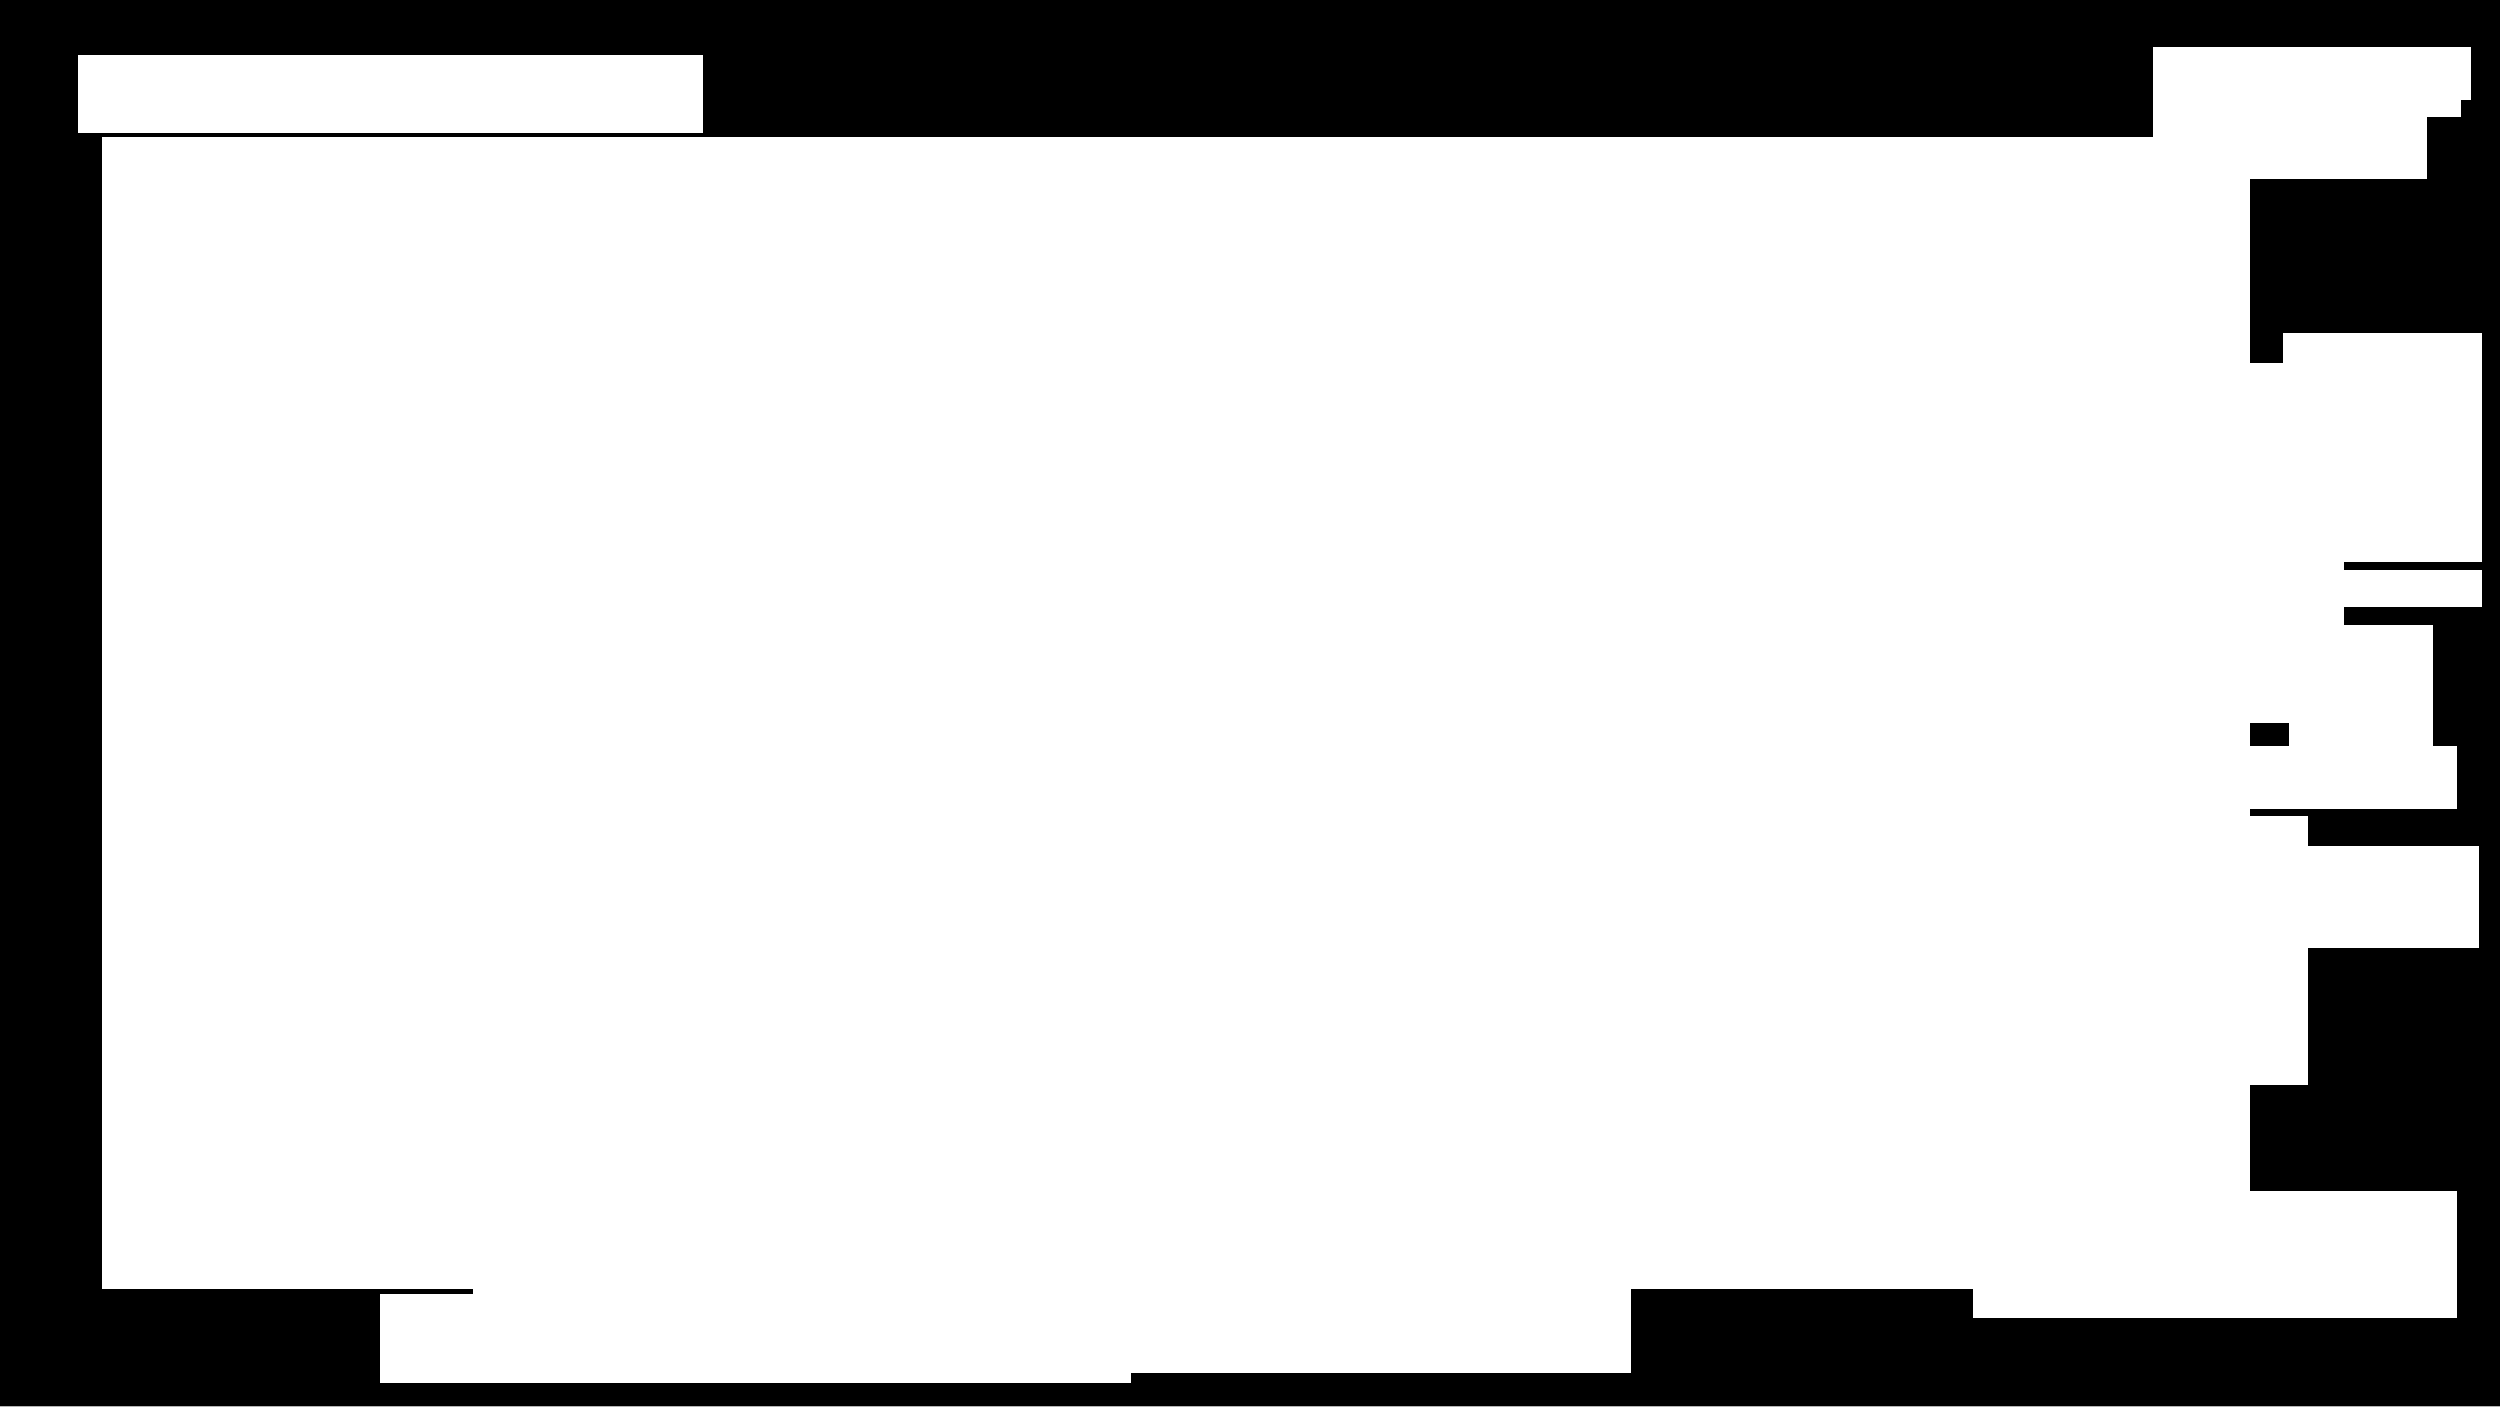
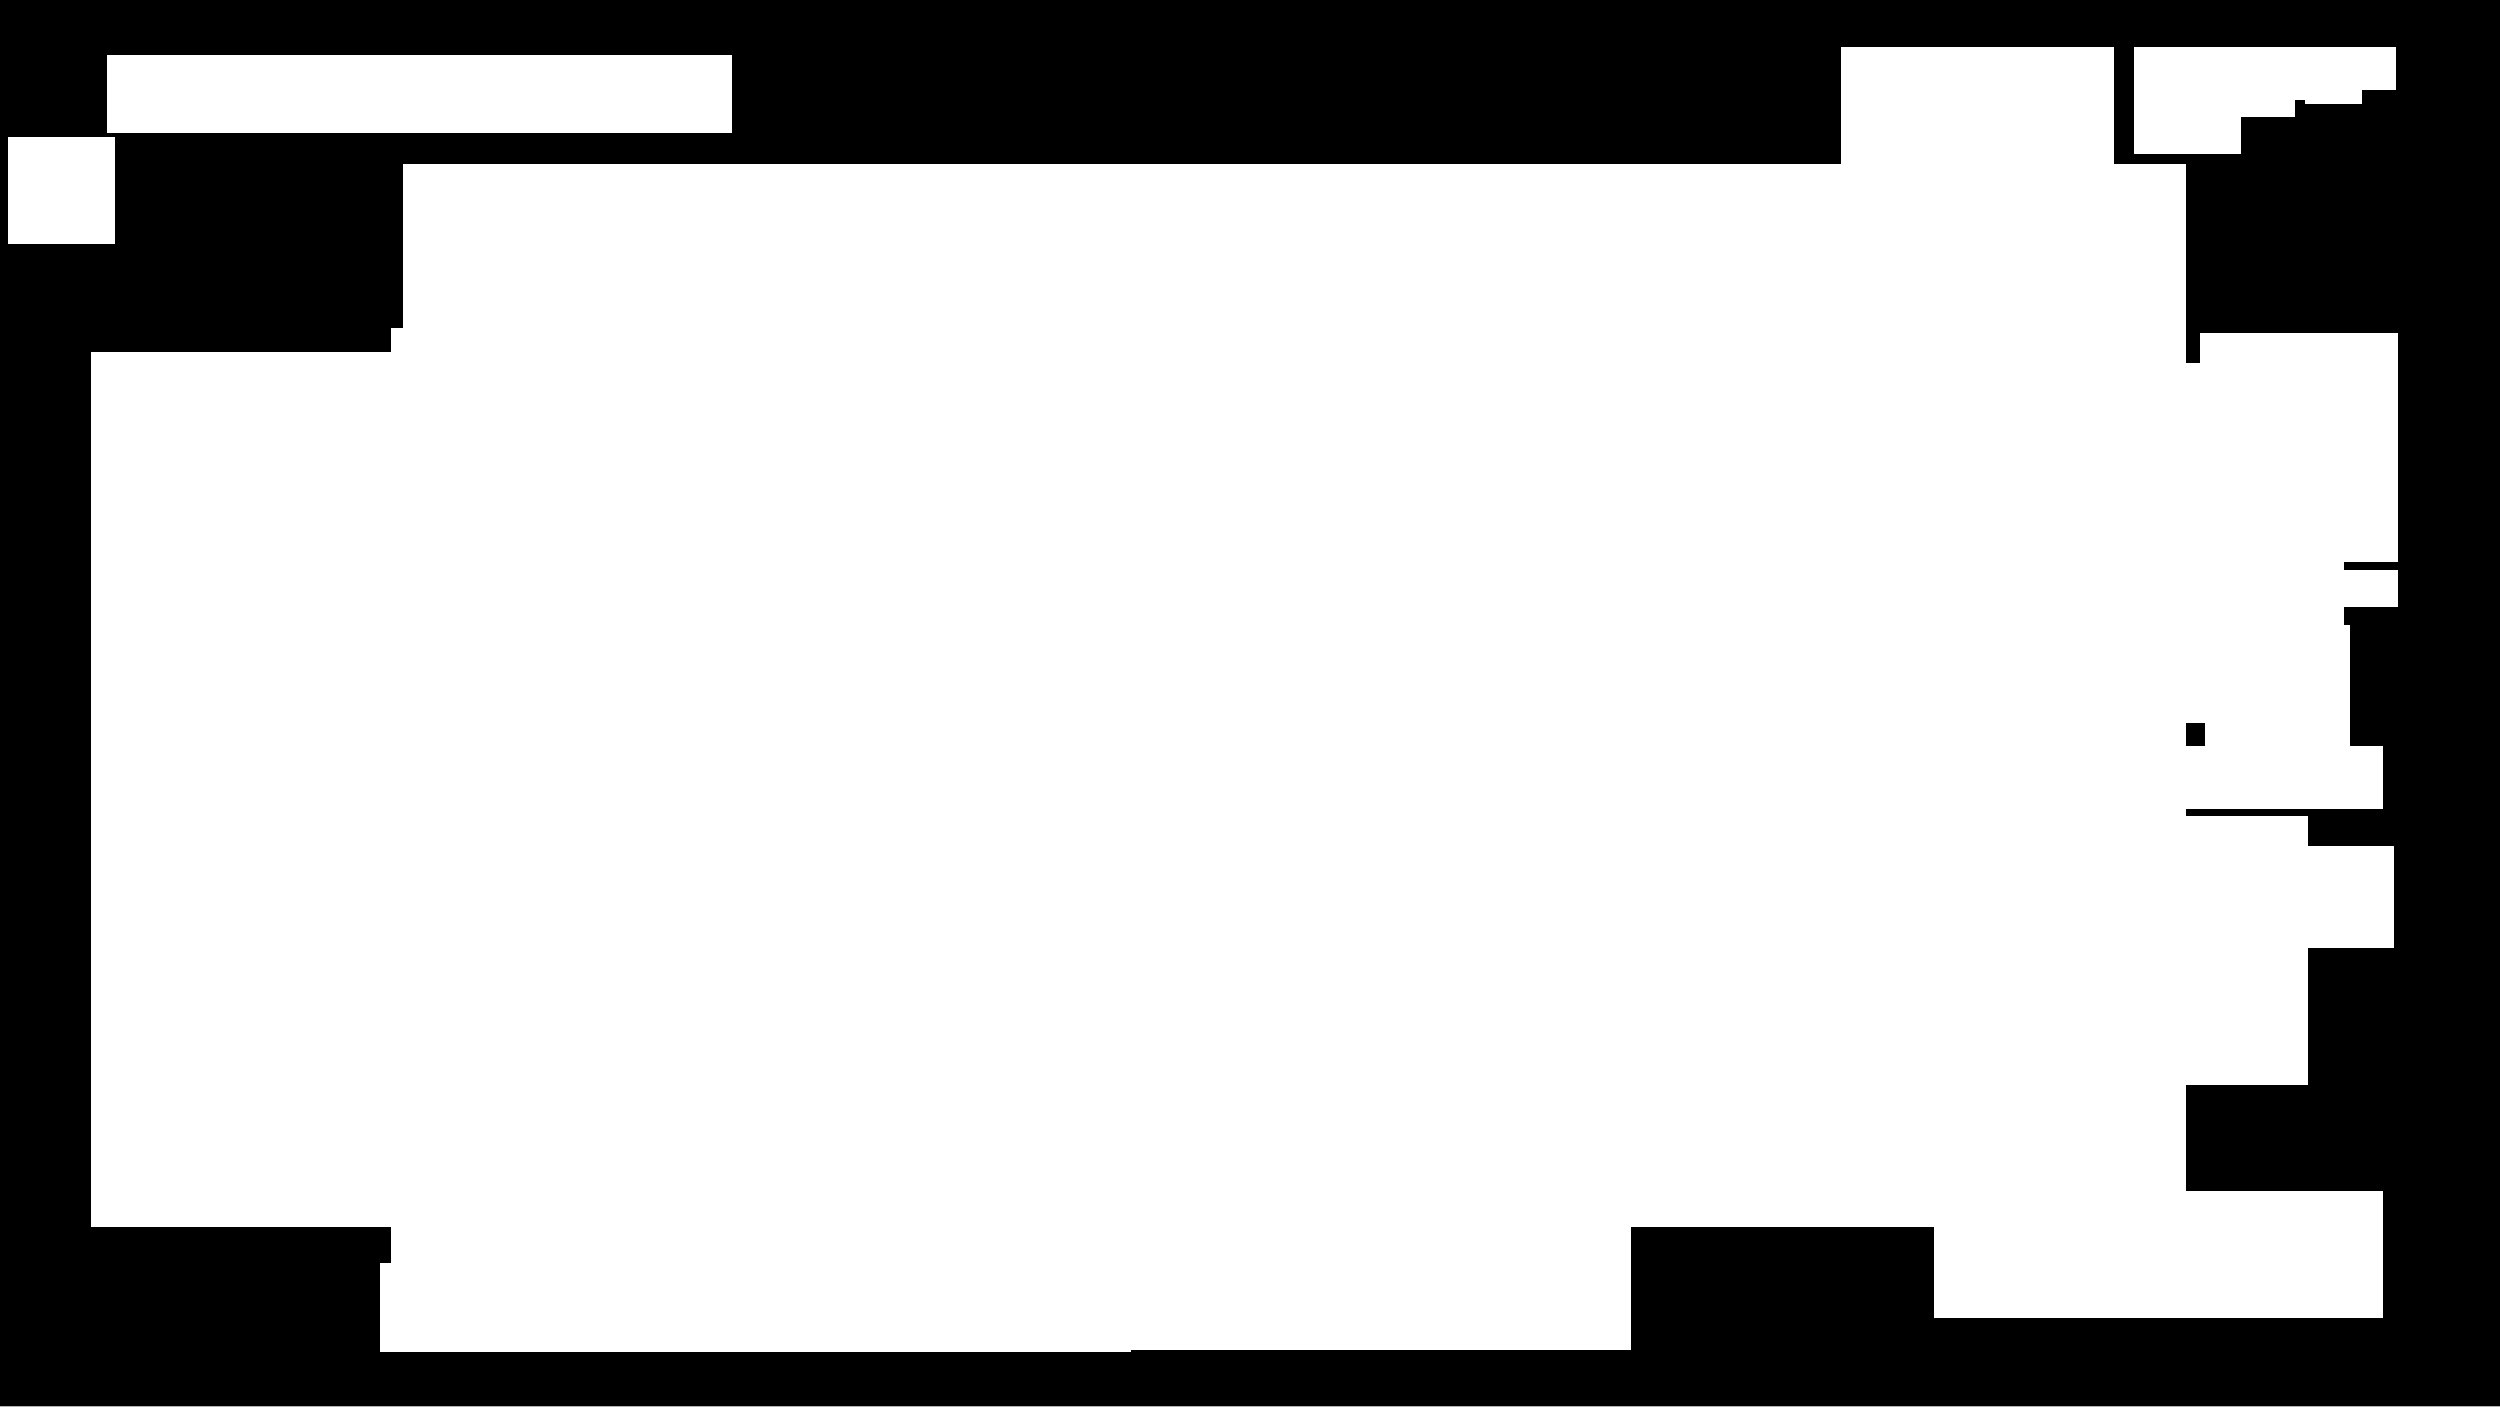
<svg xmlns="http://www.w3.org/2000/svg" width="2560" height="1440" viewBox="0 0 2560 1440">
  <rect x="0" y="0" width="2560" height="1440" fill="#000" stroke="none" />
-   <rect x="104" y="140" width="2200" height="1180" fill="#fff" stroke="none" shape-rendering="crispEdges" />
-   <rect x="80" y="56" width="640" height="54" fill="#fff" stroke="none" shape-rendering="crispEdges" />
+   <rect x="680" y="336" width="960" height="960" fill="#fff" stroke="none" shape-rendering="crispEdges" />
+   <rect x="400" y="336" width="280" height="960" fill="#fff" stroke="none" shape-rendering="crispEdges" />
+   <rect x="680" y="168" width="960" height="168" fill="#fff" stroke="none" shape-rendering="crispEdges" />
+   <rect x="110" y="56" width="640" height="54" fill="#fff" stroke="none" shape-rendering="crispEdges" />
  <rect x="1866" y="248" width="268" height="299" fill="#fff" stroke="none" shape-rendering="crispEdges" />
  <rect x="1866" y="554" width="268" height="38" fill="#fff" stroke="none" shape-rendering="crispEdges" />
  <rect x="1872" y="610" width="147" height="148" fill="#fff" stroke="none" shape-rendering="crispEdges" />
  <rect x="1866" y="786" width="268" height="84" fill="#fff" stroke="none" shape-rendering="crispEdges" />
-   <rect x="389" y="1325" width="635" height="91" fill="#fff" stroke="none" shape-rendering="crispEdges" />
-   <rect x="2370" y="48" width="150" height="72" fill="#fff" stroke="none" shape-rendering="crispEdges" />
-   <rect x="104" y="140" width="2200" height="1180" fill="#fff" stroke="none" shape-rendering="crispEdges" />
-   <rect x="80" y="56" width="640" height="40" fill="#fff" stroke="none" shape-rendering="crispEdges" />
+   <rect x="389" y="1293" width="635" height="91" fill="#fff" stroke="none" shape-rendering="crispEdges" />
+   <rect x="2200" y="48" width="150" height="72" fill="#fff" stroke="none" shape-rendering="crispEdges" />
+   <rect x="8" y="140" width="59" height="59" fill="#fff" stroke="none" shape-rendering="crispEdges" />
+   <rect x="2360" y="48" width="59" height="59" fill="#fff" stroke="none" shape-rendering="crispEdges" />
+   <rect x="830" y="432" width="720" height="720" fill="#fff" stroke="none" shape-rendering="crispEdges" />
+   <rect x="620" y="432" width="210" height="720" fill="#fff" stroke="none" shape-rendering="crispEdges" />
+   <rect x="830" y="306" width="720" height="126" fill="#fff" stroke="none" shape-rendering="crispEdges" />
+   <rect x="110" y="56" width="640" height="40" fill="#fff" stroke="none" shape-rendering="crispEdges" />
  <rect x="1720" y="366" width="200" height="224" fill="#fff" stroke="none" shape-rendering="crispEdges" />
  <rect x="1720" y="596" width="200" height="28" fill="#fff" stroke="none" shape-rendering="crispEdges" />
  <rect x="1724" y="638" width="110" height="110" fill="#fff" stroke="none" shape-rendering="crispEdges" />
  <rect x="1720" y="770" width="200" height="62" fill="#fff" stroke="none" shape-rendering="crispEdges" />
  <rect x="612" y="1202" width="476" height="68" fill="#fff" stroke="none" shape-rendering="crispEdges" />
-   <rect x="2418" y="48" width="112" height="54" fill="#fff" stroke="none" shape-rendering="crispEdges" />
-   <rect x="104" y="140" width="2200" height="1180" fill="#fff" stroke="none" shape-rendering="crispEdges" />
-   <rect x="80" y="56" width="640" height="40" fill="#fff" stroke="none" shape-rendering="crispEdges" />
+   <rect x="2290" y="48" width="112" height="54" fill="#fff" stroke="none" shape-rendering="crispEdges" />
+   <rect x="8" y="140" width="44" height="44" fill="#fff" stroke="none" shape-rendering="crispEdges" />
+   <rect x="2410" y="48" width="44" height="44" fill="#fff" stroke="none" shape-rendering="crispEdges" />
+   <rect x="970" y="470" width="480" height="480" fill="#fff" stroke="none" shape-rendering="crispEdges" />
+   <rect x="778" y="470" width="192" height="480" fill="#fff" stroke="none" shape-rendering="crispEdges" />
+   <rect x="970" y="326" width="480" height="144" fill="#fff" stroke="none" shape-rendering="crispEdges" />
+   <rect x="110" y="56" width="640" height="40" fill="#fff" stroke="none" shape-rendering="crispEdges" />
  <rect x="1620" y="436" width="220" height="244" fill="#fff" stroke="none" shape-rendering="crispEdges" />
  <rect x="1620" y="686" width="220" height="28" fill="#fff" stroke="none" shape-rendering="crispEdges" />
  <rect x="1624" y="728" width="110" height="110" fill="#fff" stroke="none" shape-rendering="crispEdges" />
  <rect x="1620" y="860" width="220" height="62" fill="#fff" stroke="none" shape-rendering="crispEdges" />
  <rect x="770" y="1202" width="476" height="68" fill="#fff" stroke="none" shape-rendering="crispEdges" />
-   <rect x="2418" y="48" width="112" height="54" fill="#fff" stroke="none" shape-rendering="crispEdges" />
-   <rect x="104" y="140" width="2200" height="1180" fill="#fff" stroke="none" shape-rendering="crispEdges" />
-   <rect x="80" y="56" width="640" height="54" fill="#fff" stroke="none" shape-rendering="crispEdges" />
-   <rect x="2338" y="341" width="204" height="235" fill="#fff" stroke="none" shape-rendering="crispEdges" />
-   <rect x="2338" y="584" width="204" height="38" fill="#fff" stroke="none" shape-rendering="crispEdges" />
-   <rect x="2344" y="640" width="147" height="147" fill="#fff" stroke="none" shape-rendering="crispEdges" />
-   <rect x="2338" y="866" width="201" height="105" fill="#fff" stroke="none" shape-rendering="crispEdges" />
-   <rect x="522" y="1325" width="636" height="91" fill="#fff" stroke="none" shape-rendering="crispEdges" />
-   <rect x="2370" y="48" width="150" height="72" fill="#fff" stroke="none" shape-rendering="crispEdges" />
-   <rect x="104" y="140" width="2200" height="1180" fill="#fff" stroke="none" shape-rendering="crispEdges" />
-   <rect x="80" y="56" width="640" height="80" fill="#fff" stroke="none" shape-rendering="crispEdges" />
+   <rect x="2290" y="48" width="112" height="54" fill="#fff" stroke="none" shape-rendering="crispEdges" />
+   <rect x="8" y="140" width="44" height="44" fill="#fff" stroke="none" shape-rendering="crispEdges" />
+   <rect x="2410" y="48" width="44" height="44" fill="#fff" stroke="none" shape-rendering="crispEdges" />
+   <rect x="413" y="360" width="1825" height="896" fill="#fff" stroke="none" shape-rendering="crispEdges" />
+   <rect x="93" y="360" width="321" height="896" fill="#fff" stroke="none" shape-rendering="crispEdges" />
+   <rect x="413" y="168" width="1825" height="192" fill="#fff" stroke="none" shape-rendering="crispEdges" />
+   <rect x="110" y="56" width="640" height="54" fill="#fff" stroke="none" shape-rendering="crispEdges" />
+   <rect x="2253" y="341" width="203" height="235" fill="#fff" stroke="none" shape-rendering="crispEdges" />
+   <rect x="2253" y="584" width="203" height="38" fill="#fff" stroke="none" shape-rendering="crispEdges" />
+   <rect x="2258" y="640" width="148" height="147" fill="#fff" stroke="none" shape-rendering="crispEdges" />
+   <rect x="2250" y="866" width="201" height="105" fill="#fff" stroke="none" shape-rendering="crispEdges" />
+   <rect x="522" y="1293" width="636" height="91" fill="#fff" stroke="none" shape-rendering="crispEdges" />
+   <rect x="2200" y="48" width="150" height="72" fill="#fff" stroke="none" shape-rendering="crispEdges" />
+   <rect x="8" y="140" width="59" height="59" fill="#fff" stroke="none" shape-rendering="crispEdges" />
+   <rect x="2360" y="48" width="59" height="59" fill="#fff" stroke="none" shape-rendering="crispEdges" />
+   <rect x="600" y="444" width="1276" height="748" fill="#fff" stroke="none" shape-rendering="crispEdges" />
+   <rect x="180" y="444" width="420" height="748" fill="#fff" stroke="none" shape-rendering="crispEdges" />
+   <rect x="600" y="204" width="1276" height="240" fill="#fff" stroke="none" shape-rendering="crispEdges" />
+   <rect x="110" y="56" width="640" height="80" fill="#fff" stroke="none" shape-rendering="crispEdges" />
  <rect x="2080" y="372" width="320" height="368" fill="#fff" stroke="none" shape-rendering="crispEdges" />
-   <rect x="2020" y="764" width="496" height="64" fill="#fff" stroke="none" shape-rendering="crispEdges" />
+   <rect x="2020" y="764" width="420" height="64" fill="#fff" stroke="none" shape-rendering="crispEdges" />
  <rect x="2088" y="836" width="275" height="275" fill="#fff" stroke="none" shape-rendering="crispEdges" />
-   <rect x="2020" y="1220" width="496" height="130" fill="#fff" stroke="none" shape-rendering="crispEdges" />
-   <rect x="484" y="1236" width="1186" height="170" fill="#fff" stroke="none" shape-rendering="crispEdges" />
-   <rect x="2205" y="48" width="280" height="135" fill="#fff" stroke="none" shape-rendering="crispEdges" />
+   <rect x="1980" y="1220" width="460" height="130" fill="#fff" stroke="none" shape-rendering="crispEdges" />
+   <rect x="484" y="1212" width="1186" height="170" fill="#fff" stroke="none" shape-rendering="crispEdges" />
+   <rect x="1885" y="48" width="280" height="135" fill="#fff" stroke="none" shape-rendering="crispEdges" />
+   <rect x="8" y="140" width="110" height="110" fill="#fff" stroke="none" shape-rendering="crispEdges" />
+   <rect x="2185" y="48" width="110" height="110" fill="#fff" stroke="none" shape-rendering="crispEdges" />
</svg>
